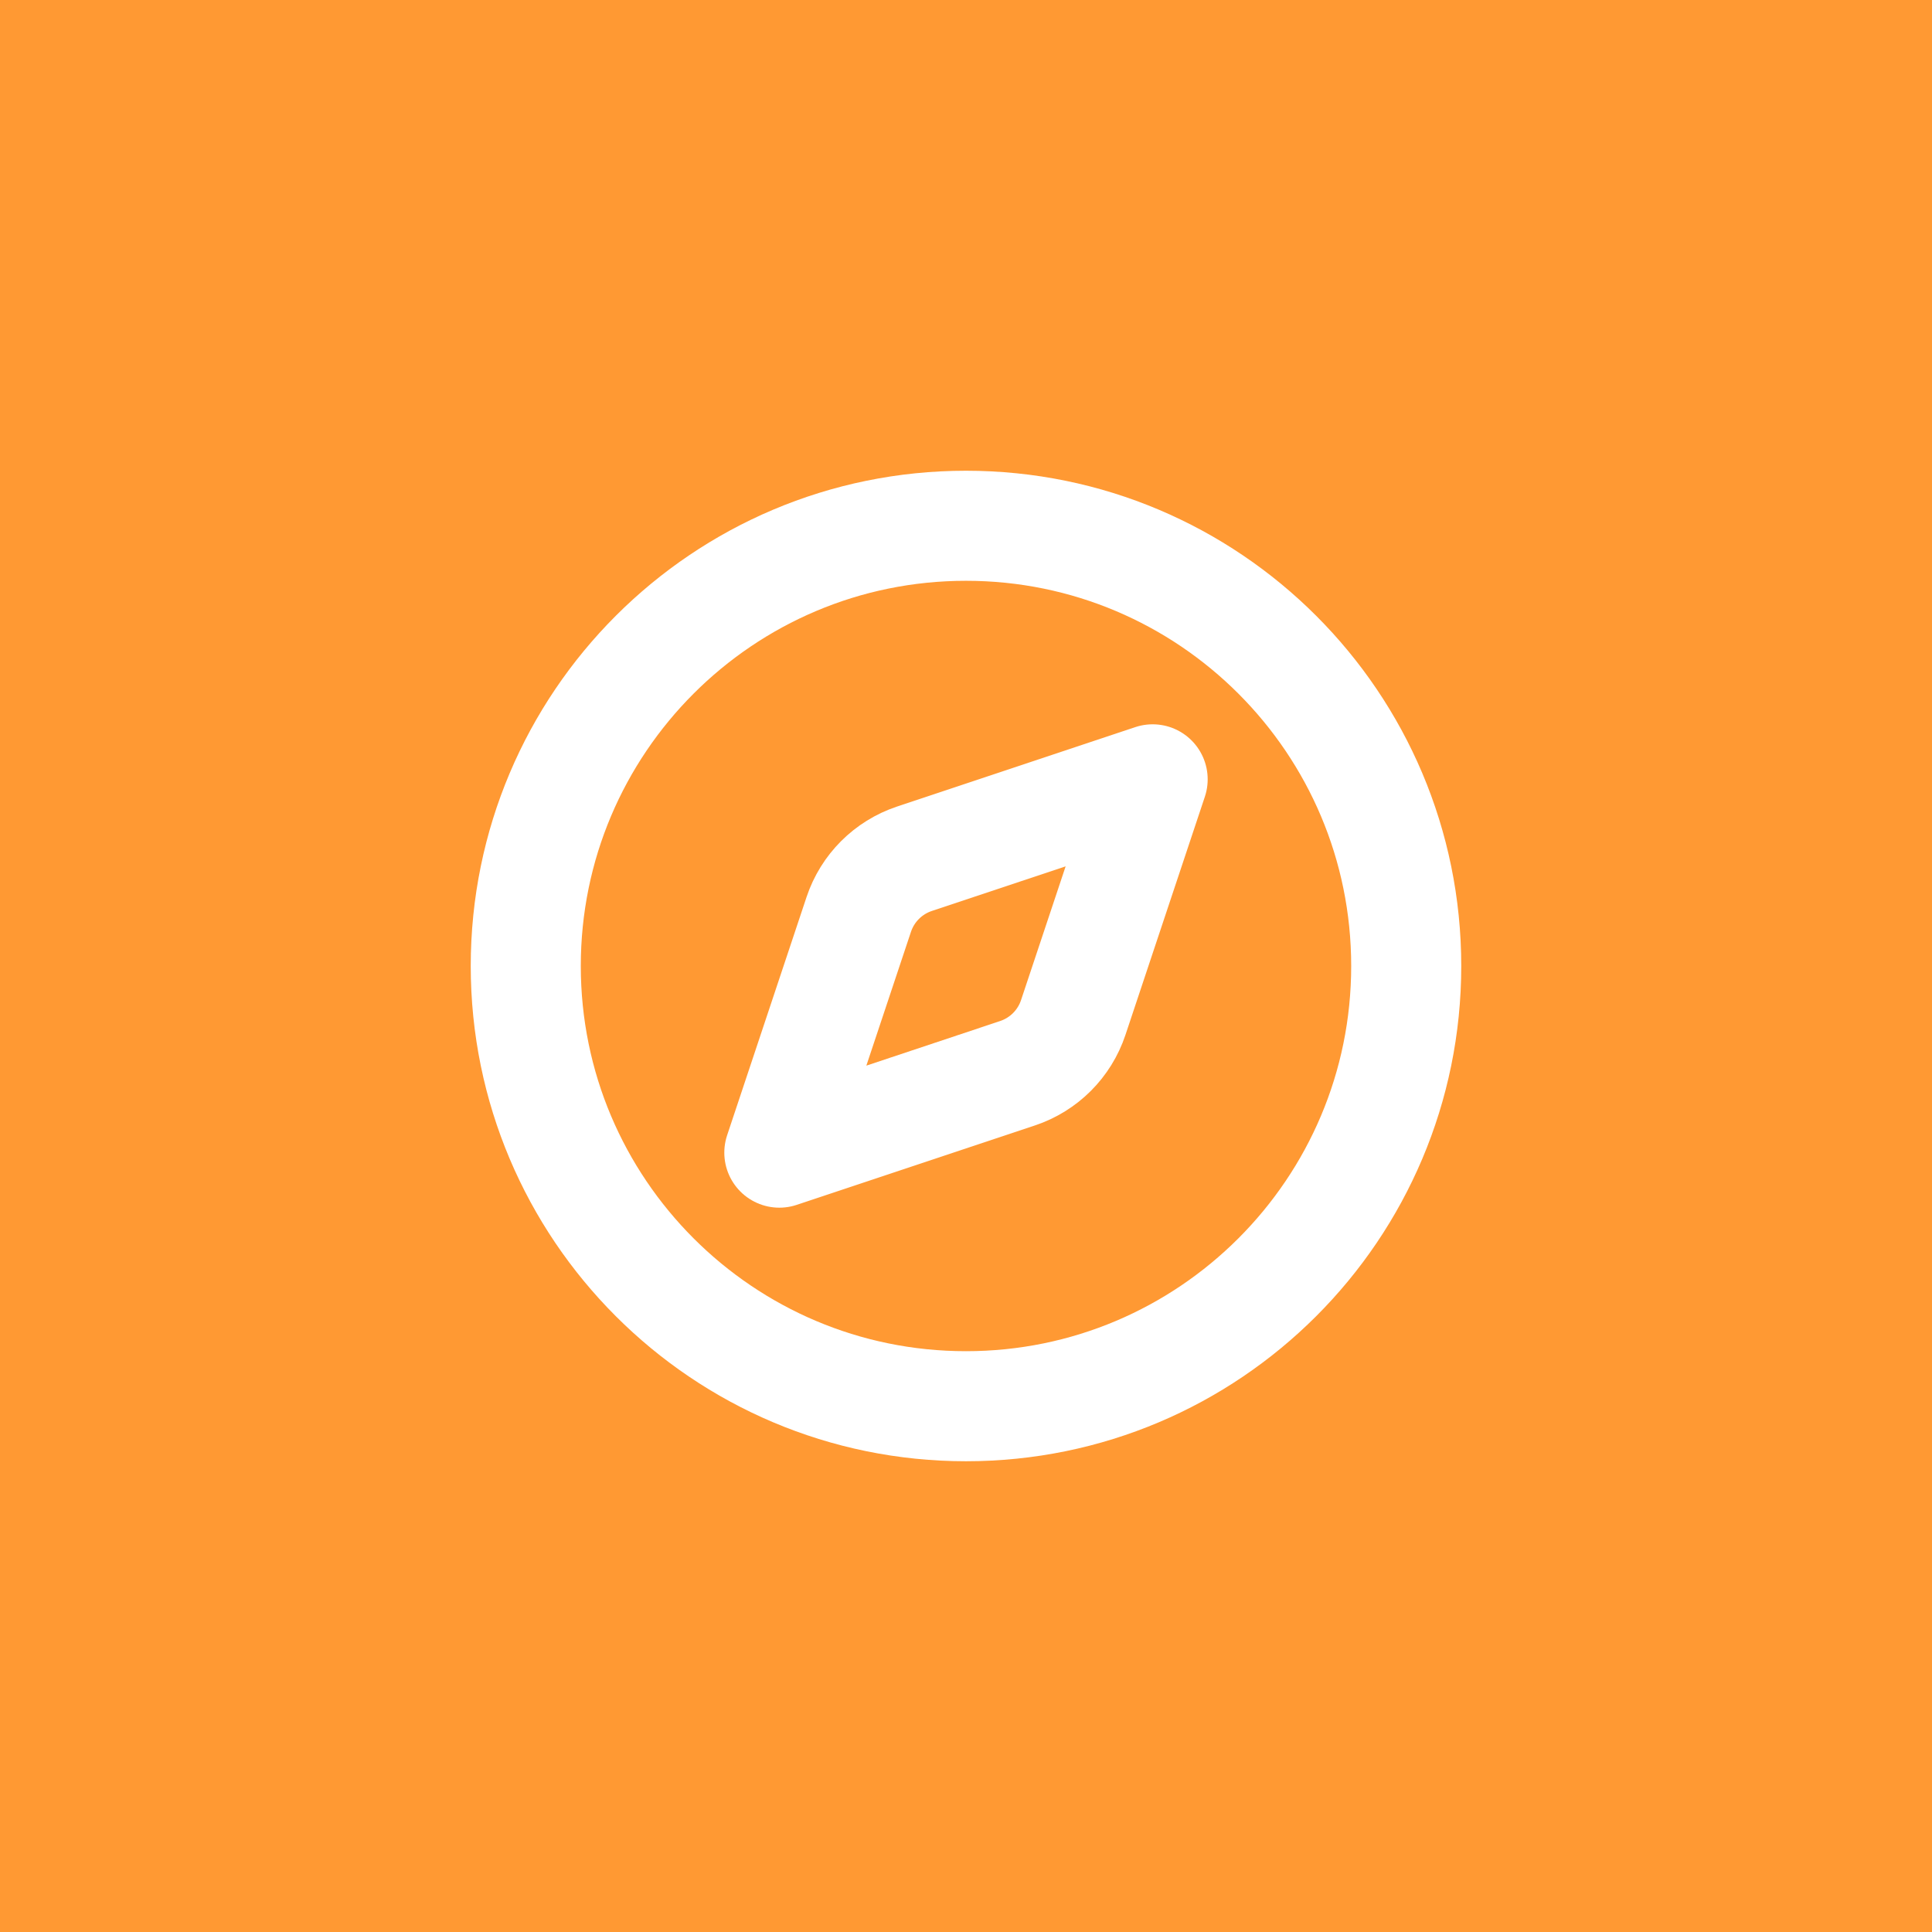
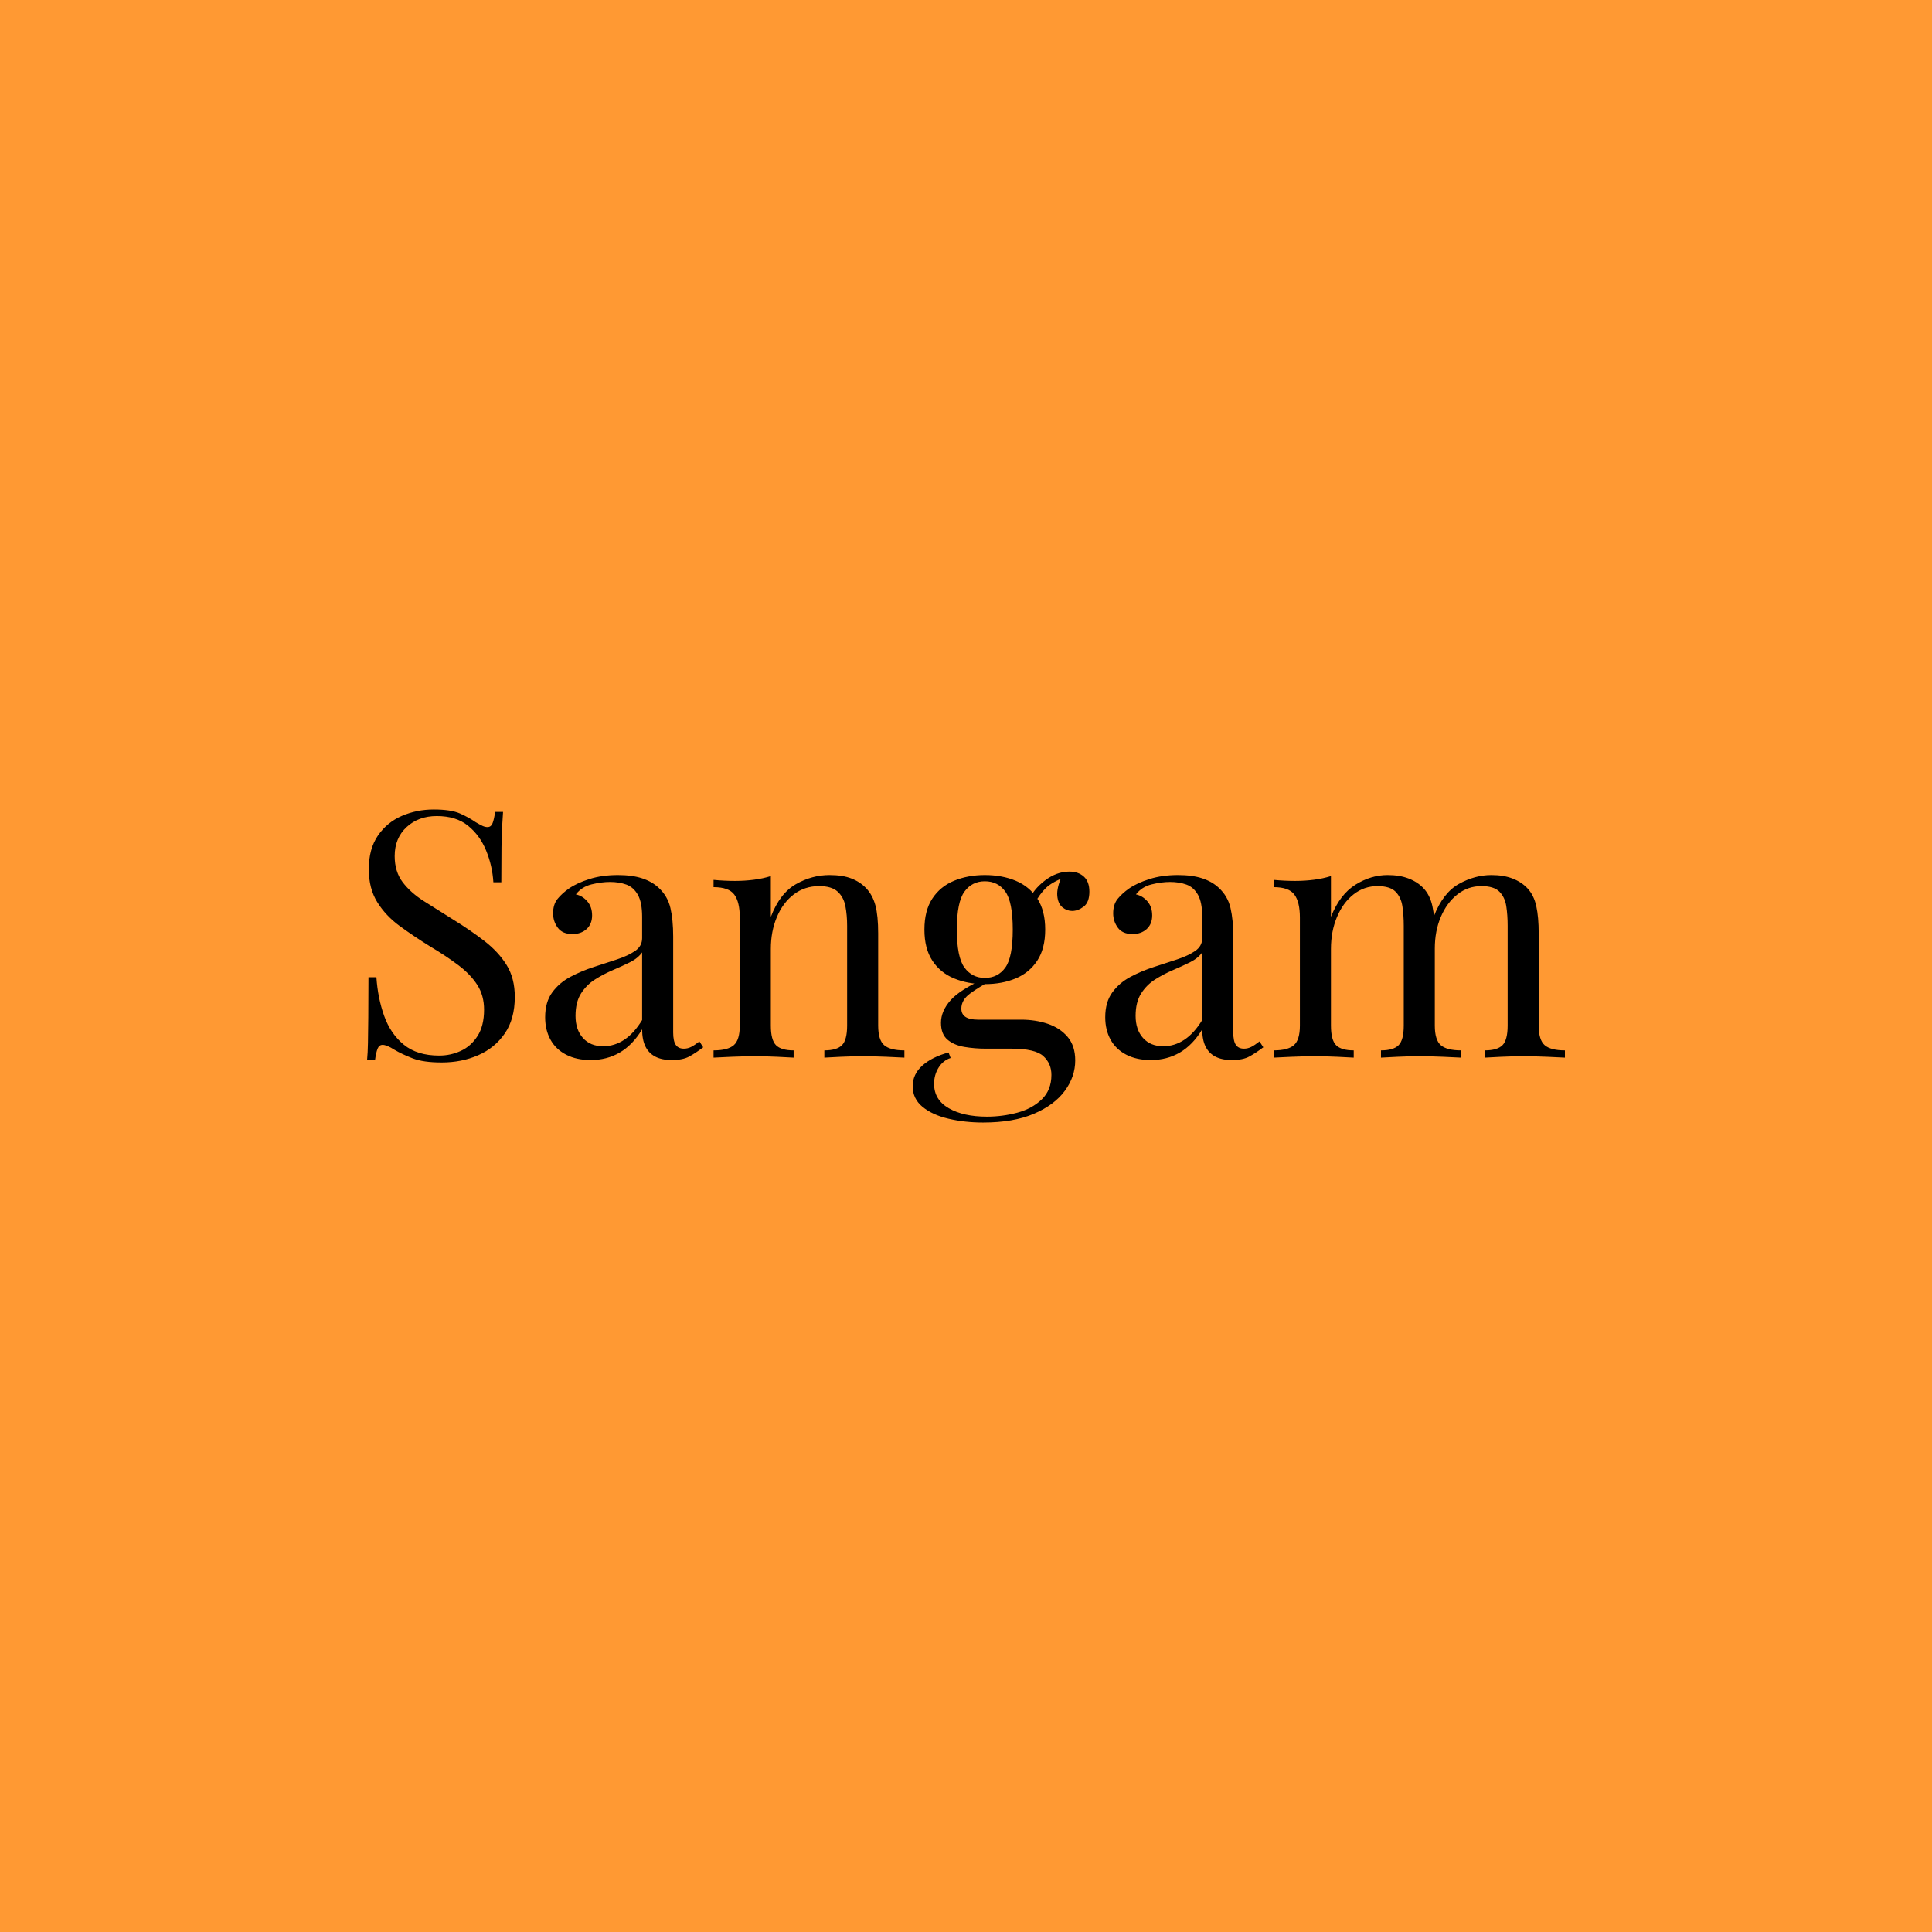
<svg xmlns="http://www.w3.org/2000/svg" width="1024" height="1024" viewBox="0 0 1024 1024">
  <rect width="1024" height="1024" fill="#ff9933" />
-   <g transform="translate(232,232) scale(23.333)" fill="none" stroke="#ffffff" stroke-width="2.5" stroke-linecap="round" stroke-linejoin="round">
-     <circle cx="12" cy="12" r="10" />
-     <path d="m16.24 7.76-1.804 5.411a2 2 0 0 1-1.265 1.265L7.76 16.24l1.804-5.411a2 2 0 0 1 1.265-1.265z" />
-   </g>
+   <path fill="#000000" d="M229.86 429.05Q239.01 429.05 243.76 431.15Q248.52 433.26 252.18 435.82Q254.37 437.10 255.74 437.74Q257.12 438.38 258.40 438.38Q260.22 438.38 261.05 436.37Q261.87 434.35 262.42 430.33L266.63 430.33Q266.44 433.44 266.17 437.74Q265.89 442.04 265.80 449.08Q265.71 456.12 265.71 467.64L261.50 467.64Q260.96 458.86 257.66 450.82Q254.37 442.77 248.06 437.65Q241.75 432.53 231.51 432.53Q221.81 432.53 215.50 438.38Q209.19 444.23 209.19 453.74Q209.19 461.97 213.40 467.55Q217.61 473.13 224.65 477.61Q231.69 482.09 239.92 487.22Q249.43 493.07 256.84 498.83Q264.25 504.59 268.55 511.54Q272.85 518.49 272.85 528.37Q272.85 540.08 267.54 547.76Q262.24 555.44 253.46 559.28Q244.68 563.12 234.07 563.12Q224.37 563.12 218.70 560.93Q213.03 558.73 209.01 556.36Q204.99 553.79 202.79 553.79Q200.96 553.79 200.14 555.81Q199.32 557.82 198.77 561.84L194.56 561.84Q194.93 558 195.02 552.79Q195.11 547.58 195.20 539.16Q195.29 530.75 195.29 517.94L199.50 517.94Q200.23 528.92 203.61 538.43Q207 547.94 214.04 553.70Q221.08 559.47 232.79 559.47Q238.82 559.47 244.22 557Q249.62 554.53 253.09 549.13Q256.57 543.73 256.57 535.14Q256.57 527.64 253 522.06Q249.43 516.48 243.03 511.63Q236.63 506.79 228.03 501.67Q219.44 496.36 211.94 490.87Q204.44 485.39 199.96 478.16Q195.47 470.94 195.47 460.69Q195.47 449.90 200.32 442.86Q205.17 435.82 213.03 432.43Q220.90 429.05 229.86 429.05M313.09 561.84Q305.59 561.84 300.10 559.01Q294.61 556.17 291.78 551.05Q288.94 545.93 288.94 539.16Q288.94 531.11 292.69 525.99Q296.44 520.87 302.29 517.76Q308.15 514.65 314.64 512.55Q321.13 510.45 326.99 508.52Q332.84 506.60 336.59 504.04Q340.34 501.48 340.34 497.28L340.34 485.94Q340.34 478.25 338.05 474.23Q335.77 470.21 331.93 468.83Q328.08 467.46 323.33 467.46Q318.76 467.46 313.54 468.74Q308.33 470.02 305.22 474.05Q308.70 474.78 311.26 477.70Q313.82 480.63 313.82 485.20Q313.82 489.78 310.89 492.43Q307.96 495.08 303.39 495.08Q298.09 495.08 295.62 491.70Q293.15 488.31 293.15 484.11Q293.15 479.35 295.53 476.42Q297.90 473.50 301.56 470.94Q305.77 468.01 312.45 465.91Q319.12 463.80 327.54 463.80Q335.03 463.80 340.34 465.54Q345.64 467.28 349.12 470.57Q353.87 474.96 355.34 481.27Q356.80 487.58 356.80 496.36L356.80 547.21Q356.80 551.78 358.17 553.79Q359.54 555.81 362.47 555.81Q364.48 555.81 366.31 554.89Q368.14 553.98 370.70 551.97L372.71 555.08Q368.87 558 365.40 559.92Q361.92 561.84 356.07 561.84Q350.76 561.84 347.29 560.01Q343.81 558.18 342.08 554.62Q340.34 551.05 340.34 545.56Q335.40 553.79 328.54 557.82Q321.68 561.84 313.09 561.84M319.67 554.53Q325.71 554.53 330.92 551.05Q336.13 547.58 340.34 540.63L340.34 504.78Q338.14 507.88 333.94 509.99Q329.73 512.09 324.79 514.19Q319.85 516.30 315.37 519.13Q310.89 521.97 307.96 526.54Q305.04 531.11 305.04 538.43Q305.04 545.75 308.97 550.14Q312.90 554.53 319.67 554.53M439.66 463.80Q446.61 463.80 451.27 465.63Q455.94 467.46 459.05 470.75Q462.52 474.41 463.99 479.90Q465.45 485.39 465.45 494.72L465.45 543.55Q465.45 551.23 468.65 553.98Q471.85 556.72 479.35 556.72L479.35 560.56Q476.24 560.38 469.84 560.11Q463.44 559.83 457.40 559.83Q451.37 559.83 445.60 560.11Q439.84 560.38 436.92 560.56L436.92 556.72Q443.50 556.72 446.24 553.98Q448.99 551.23 448.99 543.55L448.99 490.69Q448.99 485.02 448.07 480.27Q447.16 475.51 443.96 472.58Q440.76 469.66 434.17 469.66Q426.49 469.66 420.73 474.05Q414.97 478.44 411.77 486.03Q408.56 493.62 408.56 502.95L408.56 543.55Q408.56 551.23 411.31 553.98Q414.05 556.72 420.64 556.72L420.64 560.56Q417.71 560.38 411.95 560.11Q406.19 559.83 400.15 559.83Q394.11 559.83 387.71 560.11Q381.31 560.38 378.20 560.56L378.20 556.72Q385.70 556.72 388.90 553.98Q392.10 551.23 392.10 543.55L392.10 486.30Q392.10 478.07 389.18 474.14Q386.25 470.21 378.20 470.21L378.20 466.36Q384.05 466.91 389.54 466.91Q394.85 466.91 399.69 466.27Q404.54 465.63 408.56 464.35L408.56 485.94Q413.32 473.50 421.83 468.65Q430.33 463.80 439.66 463.80M521.05 594.95Q511.36 594.95 502.76 592.94Q494.17 590.93 488.95 586.63Q483.74 582.33 483.74 575.74Q483.74 569.34 488.86 564.77Q493.98 560.20 502.76 557.82L503.86 560.75Q499.84 562.03 497.46 565.87Q495.08 569.71 495.08 574.46Q495.08 582.88 502.85 587.36Q510.63 591.84 523.07 591.84Q531.30 591.84 539.16 589.74Q547.03 587.63 552.15 582.69Q557.27 577.76 557.27 569.71Q557.27 563.67 552.97 559.74Q548.67 555.81 536.05 555.81L522.52 555.81Q516.66 555.81 511.18 554.89Q505.69 553.98 502.21 551.05Q498.74 548.12 498.74 542.09Q498.74 535.87 503.86 530.11Q508.98 524.35 522.70 518.31L524.90 519.96Q518.68 523.25 514.10 526.63Q509.53 530.02 509.53 534.59Q509.53 540.44 518.31 540.44L541.17 540.44Q548.86 540.44 555.35 542.64Q561.84 544.83 565.87 549.59Q569.89 554.34 569.89 562.03Q569.89 570.62 564.40 578.12Q558.92 585.62 548.03 590.29Q537.15 594.95 521.05 594.95M521.97 521.60Q513.01 521.60 505.69 518.58Q498.37 515.57 494.17 509.16Q489.96 502.76 489.96 492.70Q489.96 482.64 494.17 476.24Q498.37 469.84 505.69 466.82Q513.01 463.80 521.97 463.80Q531.11 463.80 538.34 466.82Q545.56 469.84 549.77 476.24Q553.98 482.64 553.98 492.70Q553.98 502.76 549.77 509.16Q545.56 515.57 538.34 518.58Q531.11 521.60 521.97 521.60M521.97 518.31Q528.92 518.31 532.85 512.82Q536.78 507.34 536.78 492.70Q536.78 478.07 532.85 472.58Q528.92 467.10 521.97 467.10Q515.20 467.10 511.18 472.58Q507.15 478.07 507.15 492.70Q507.15 507.34 511.18 512.82Q515.20 518.31 521.97 518.31M548.31 478.98L545.02 477.70Q547.58 471.49 553.79 466.73Q560.01 461.97 566.78 461.97Q571.54 461.97 574.46 464.63Q577.39 467.28 577.39 472.58Q577.39 478.25 574.37 480.54Q571.35 482.83 568.24 482.83Q565.50 482.83 563.12 480.91Q560.75 478.98 560.38 474.78Q560.01 470.57 562.94 463.99L565.32 464.53Q557.64 467.46 554.34 470.66Q551.05 473.86 548.31 478.98M609.95 561.84Q602.45 561.84 596.96 559.01Q591.47 556.17 588.64 551.05Q585.80 545.93 585.80 539.16Q585.80 531.11 589.55 525.99Q593.30 520.87 599.16 517.76Q605.01 514.65 611.50 512.55Q618 510.45 623.85 508.52Q629.70 506.60 633.45 504.04Q637.20 501.48 637.20 497.28L637.20 485.94Q637.20 478.25 634.92 474.23Q632.63 470.21 628.79 468.83Q624.95 467.46 620.19 467.46Q615.62 467.46 610.41 468.74Q605.19 470.02 602.08 474.05Q605.56 474.78 608.12 477.70Q610.68 480.63 610.68 485.20Q610.68 489.78 607.75 492.43Q604.83 495.08 600.25 495.08Q594.95 495.08 592.48 491.70Q590.01 488.31 590.01 484.11Q590.01 479.35 592.39 476.42Q594.77 473.50 598.42 470.94Q602.63 468.01 609.31 465.91Q615.98 463.80 624.40 463.80Q631.90 463.80 637.20 465.54Q642.51 467.28 645.98 470.57Q650.74 474.96 652.20 481.27Q653.66 487.58 653.66 496.36L653.66 547.21Q653.66 551.78 655.04 553.79Q656.41 555.81 659.33 555.81Q661.35 555.81 663.17 554.89Q665 553.98 667.56 551.97L669.58 555.08Q665.74 558 662.26 559.92Q658.79 561.84 652.93 561.84Q647.63 561.84 644.15 560.01Q640.68 558.18 638.94 554.62Q637.20 551.05 637.20 545.56Q632.26 553.79 625.40 557.82Q618.54 561.84 609.95 561.84M616.53 554.53Q622.57 554.53 627.78 551.05Q632.99 547.58 637.20 540.63L637.20 504.78Q635.01 507.88 630.80 509.99Q626.59 512.09 621.65 514.19Q616.72 516.30 612.23 519.13Q607.75 521.97 604.83 526.54Q601.90 531.11 601.90 538.43Q601.90 545.75 605.83 550.14Q609.77 554.53 616.53 554.53M735.42 463.80Q741.83 463.80 746.58 465.63Q751.34 467.46 754.45 470.75Q757.92 474.41 759.20 480.27Q760.48 486.12 760.48 494.72L760.48 543.55Q760.48 551.23 763.68 553.98Q766.88 556.72 774.38 556.72L774.38 560.56Q771.27 560.38 764.87 560.11Q758.47 559.83 752.43 559.83Q746.40 559.83 740.64 560.11Q734.88 560.38 731.95 560.56L731.95 556.72Q738.53 556.72 741.28 553.98Q744.02 551.23 744.02 543.55L744.02 490.69Q744.02 485.02 743.29 480.27Q742.56 475.51 739.63 472.58Q736.70 469.66 730.12 469.66Q722.99 469.66 717.41 474.05Q711.83 478.44 708.63 486.03Q705.43 493.62 705.43 502.95L705.43 543.55Q705.43 551.23 708.17 553.98Q710.91 556.72 717.50 556.72L717.50 560.56Q714.57 560.38 708.81 560.11Q703.05 559.83 697.01 559.83Q690.98 559.83 684.58 560.11Q678.17 560.38 675.06 560.56L675.06 556.72Q682.56 556.72 685.76 553.98Q688.97 551.23 688.97 543.55L688.97 486.30Q688.97 478.07 686.04 474.14Q683.11 470.21 675.06 470.21L675.06 466.36Q680.92 466.91 686.40 466.91Q691.71 466.91 696.56 466.27Q701.40 465.63 705.43 464.35L705.43 485.94Q710.18 474.05 718.41 468.92Q726.64 463.80 735.42 463.80M790.48 463.80Q796.88 463.80 801.64 465.63Q806.39 467.46 809.50 470.75Q812.98 474.41 814.26 480.27Q815.54 486.12 815.54 494.72L815.54 543.55Q815.54 551.23 818.74 553.98Q821.94 556.72 829.44 556.72L829.44 560.56Q826.33 560.38 819.93 560.11Q813.53 559.83 807.49 559.83Q801.45 559.83 795.69 560.11Q789.93 560.38 787 560.56L787 556.72Q793.59 556.72 796.33 553.98Q799.08 551.23 799.08 543.55L799.08 490.69Q799.08 485.02 798.35 480.27Q797.61 475.51 794.69 472.58Q791.76 469.66 785.18 469.66Q778.04 469.66 772.46 474.05Q766.88 478.44 763.68 485.94Q760.48 493.43 760.48 502.76L759.93 485.75Q764.87 473.13 773.29 468.47Q781.70 463.80 790.48 463.80" />
</svg>
